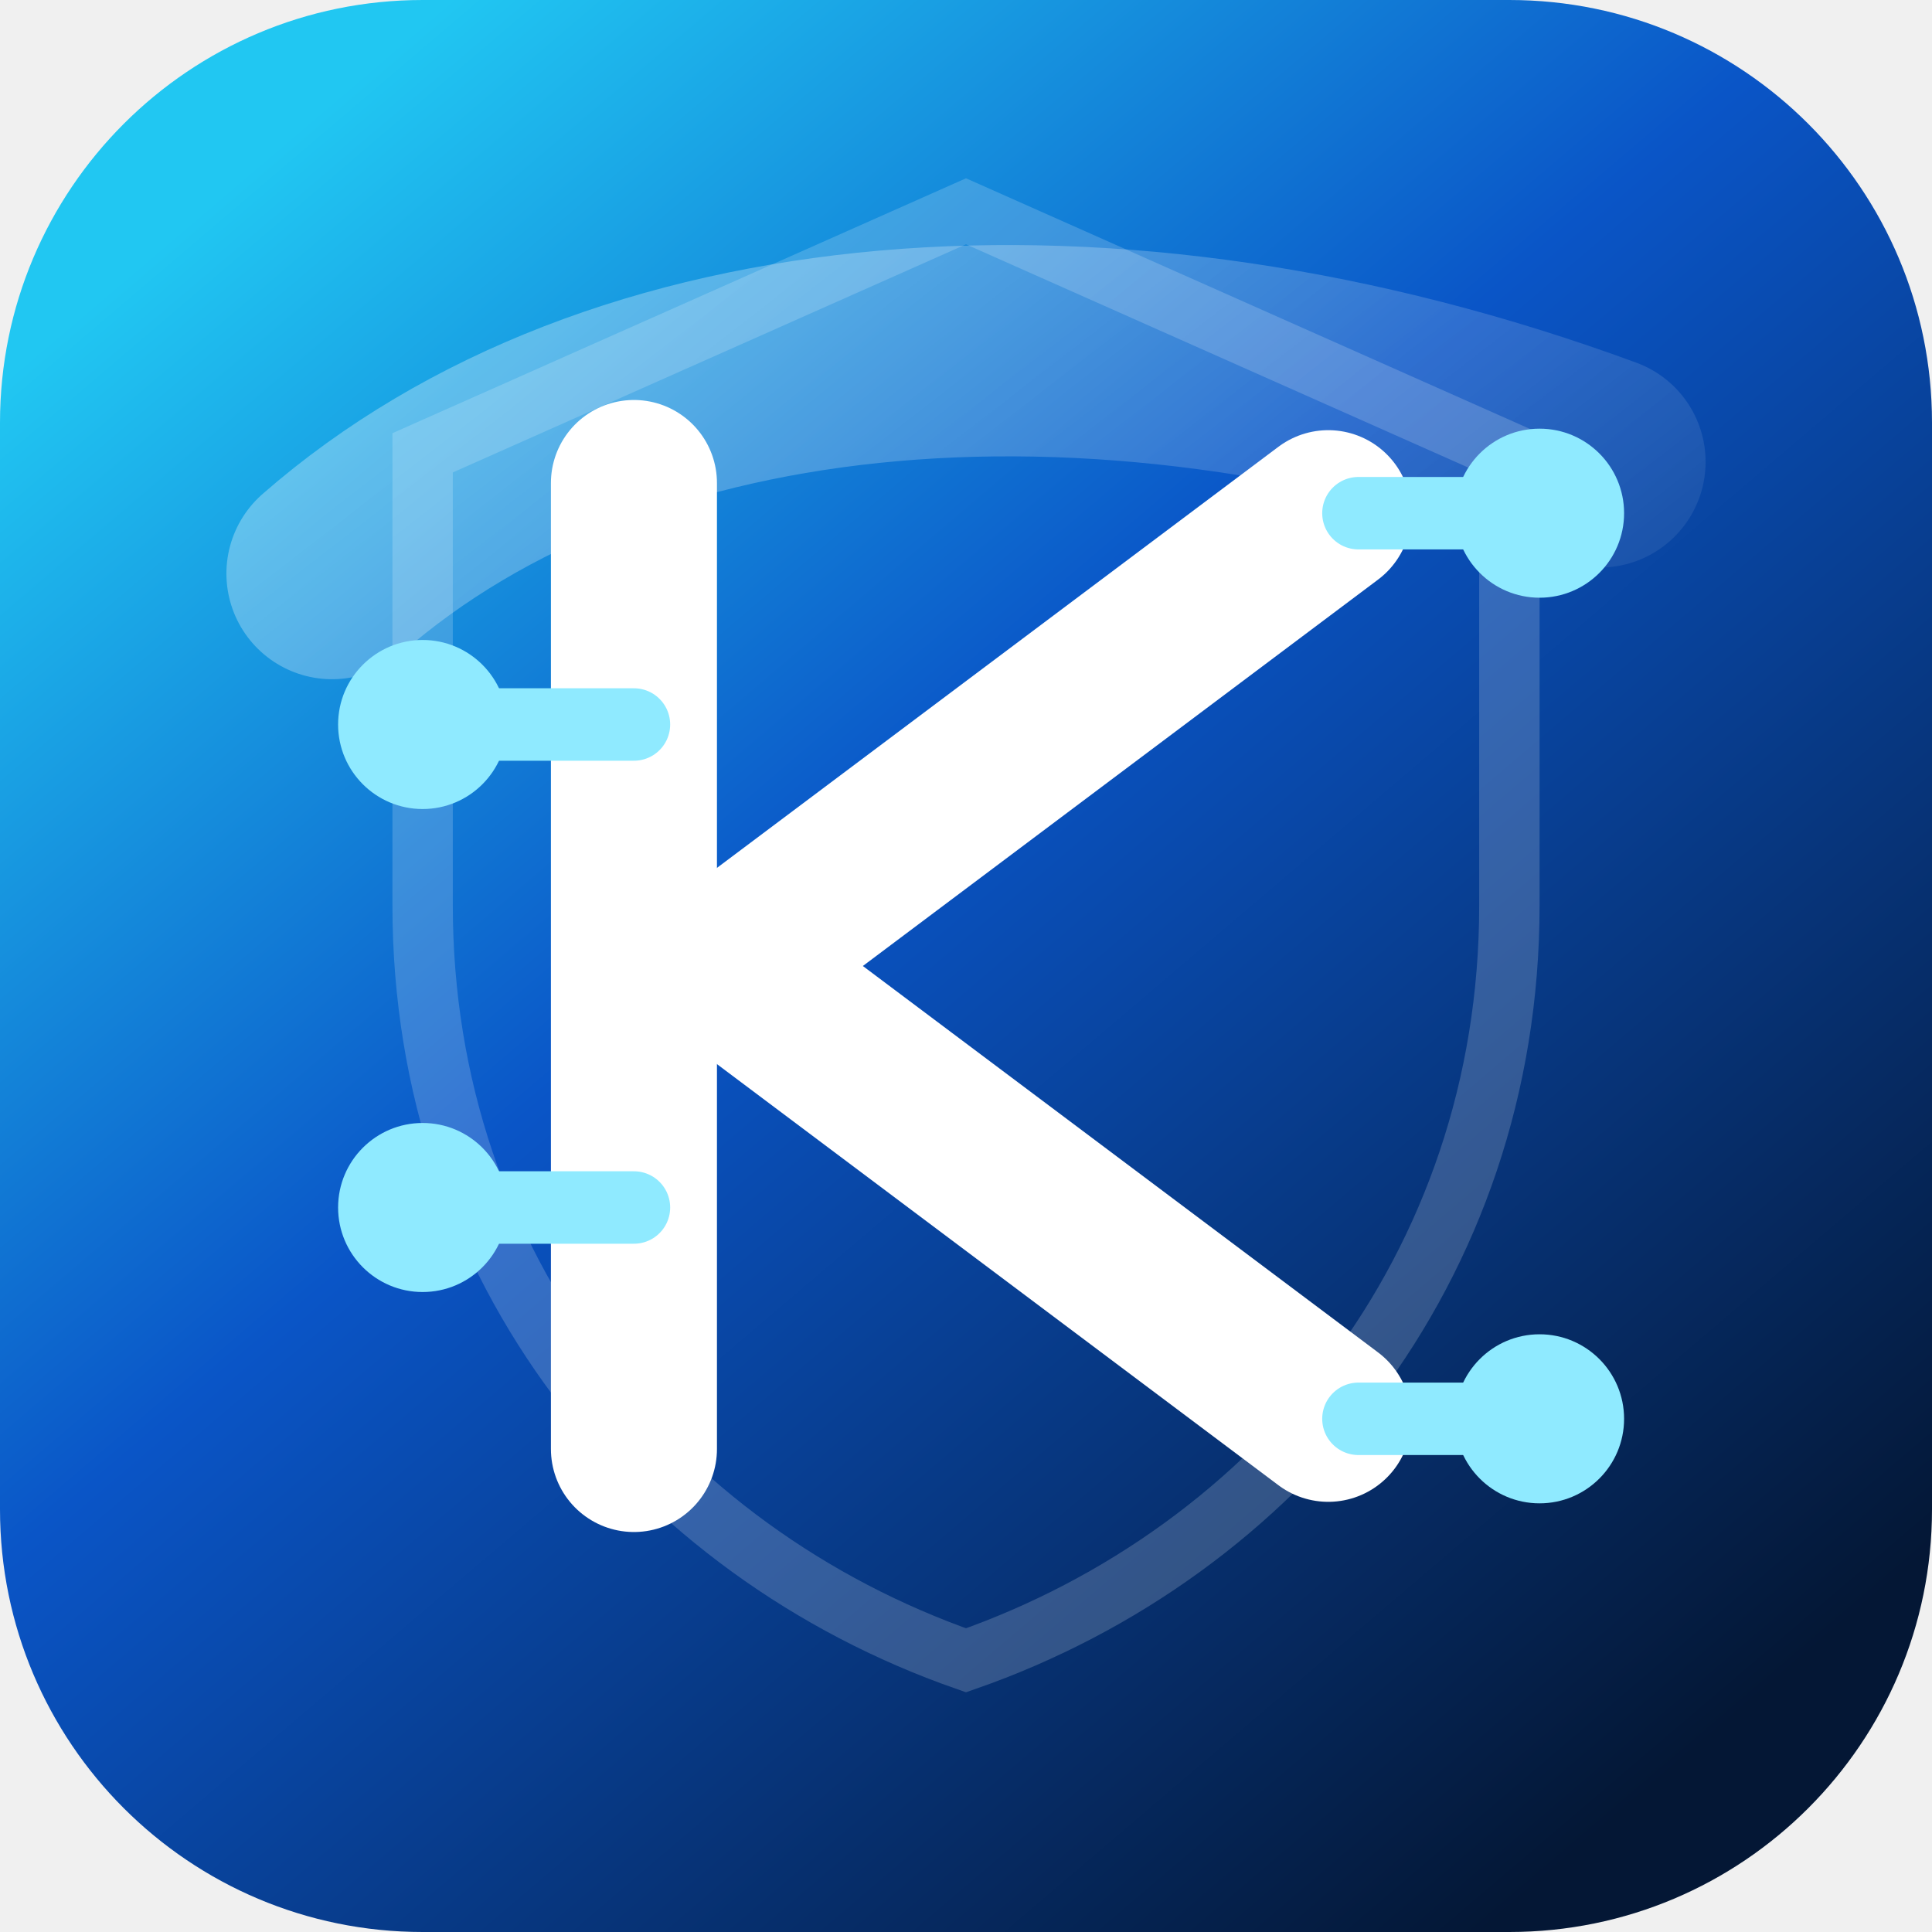
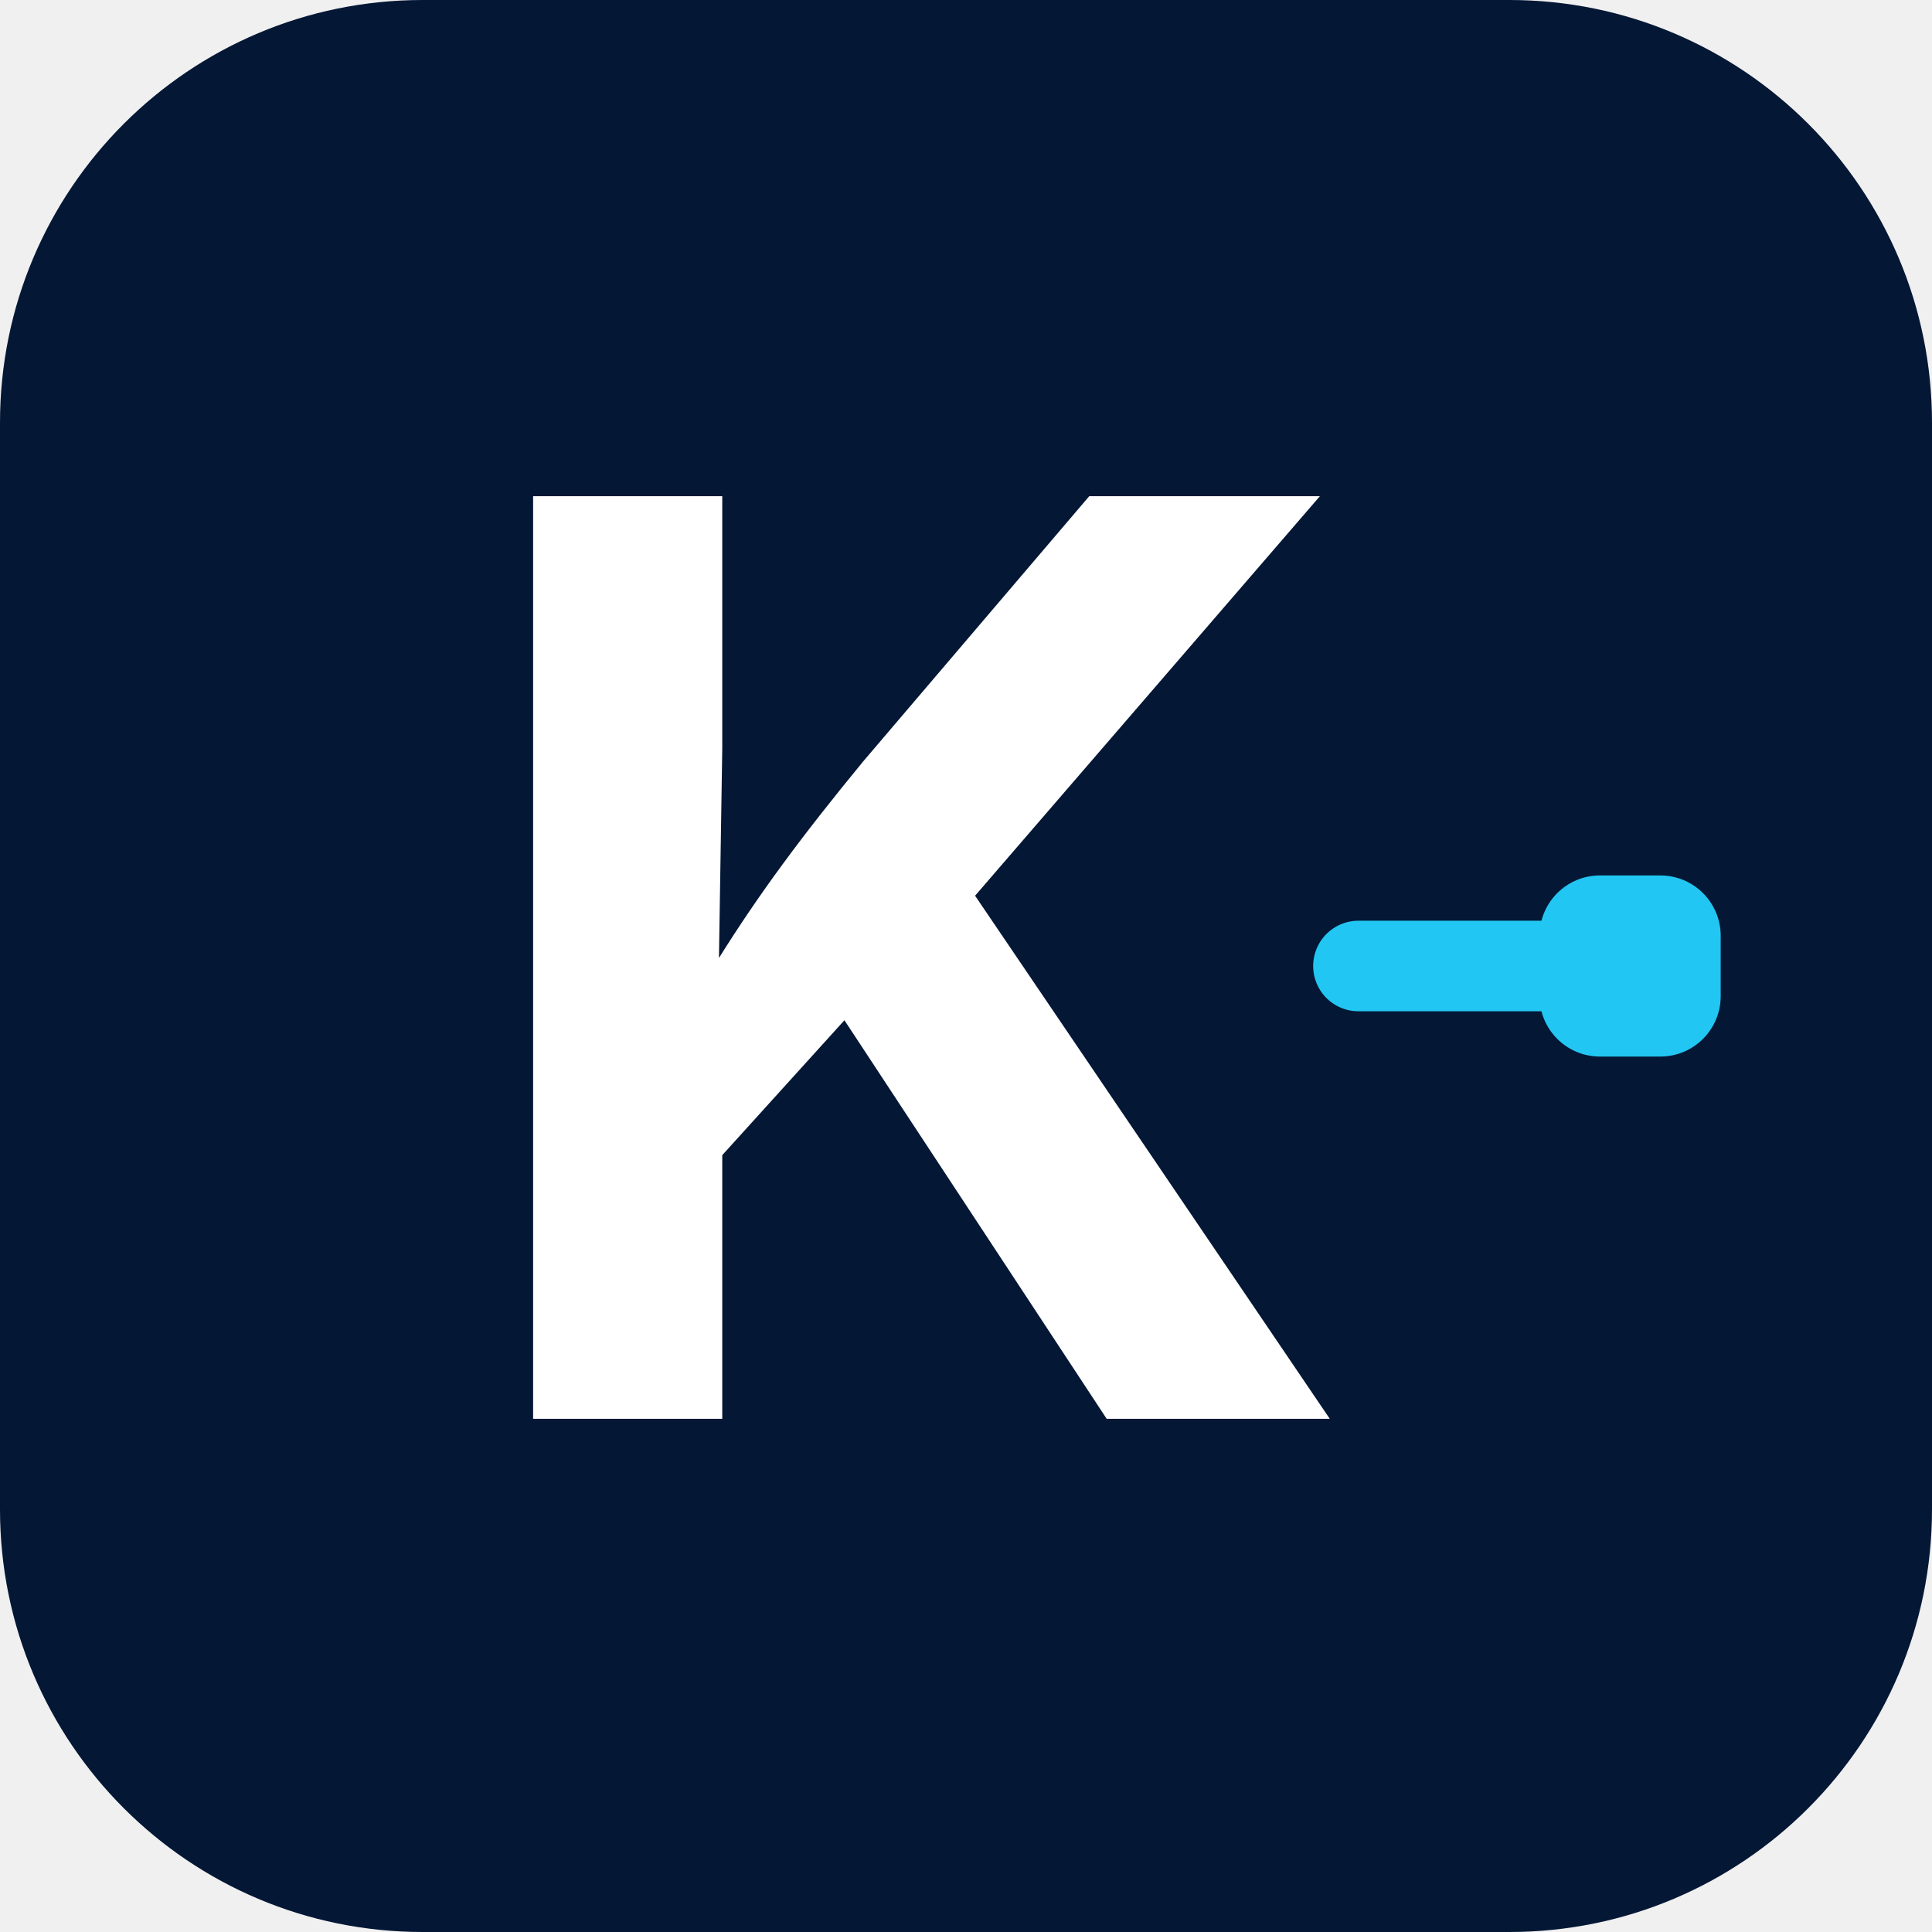
<svg xmlns="http://www.w3.org/2000/svg" viewBox="0 0 64 64" role="img" aria-labelledby="korvexitLogoMarkTitle">
-   <defs>
-     <linearGradient id="korvexitMarkGradient" x1="9" y1="5" x2="55" y2="59" gradientUnits="userSpaceOnUse">
-       <stop offset="0" stop-color="#21c7f2" />
-       <stop offset="0.42" stop-color="#0a55c7" />
-       <stop offset="1" stop-color="#041735" />
-     </linearGradient>
-     <linearGradient id="korvexitMarkShine" x1="15" y1="10" x2="49" y2="54" gradientUnits="userSpaceOnUse">
-       <stop offset="0" stop-color="#ffffff" stop-opacity="0.32" />
-       <stop offset="0.72" stop-color="#ffffff" stop-opacity="0" />
-     </linearGradient>
-   </defs>
-   <rect width="64" height="64" rx="14" fill="url(#korvexitMarkGradient)" />
-   <path d="M32 7 50 15v15c0 12-7.7 21.4-18 25-10.3-3.6-18-13-18-25V15l18-8Z" fill="none" stroke="#ffffff" stroke-opacity="0.18" stroke-width="2" />
-   <path d="M11 19c9.5-8.3 25.7-9.7 42-3.7" fill="none" stroke="url(#korvexitMarkShine)" stroke-width="7" stroke-linecap="round" />
-   <path d="M21 16v32" fill="none" stroke="#ffffff" stroke-width="5.5" stroke-linecap="round" />
-   <path d="M44 17 24 32l20 15" fill="none" stroke="#ffffff" stroke-width="5.5" stroke-linecap="round" stroke-linejoin="round" />
-   <path d="M21 24h-7M21 40h-7M45 17h6M45 47h6" fill="none" stroke="#8feaff" stroke-width="2.4" stroke-linecap="round" />
-   <circle cx="14" cy="24" r="2.8" fill="#8feaff" />
-   <circle cx="14" cy="40" r="2.8" fill="#8feaff" />
-   <circle cx="51" cy="17" r="2.8" fill="#8feaff" />
-   <circle cx="51" cy="47" r="2.8" fill="#8feaff" />
+   <rect width="64" height="64" rx="14" fill="#041735" />
+   <text x="30" y="47" text-anchor="middle" fill="#ffffff" font-family="Inter, ui-sans-serif, system-ui, -apple-system, BlinkMacSystemFont, 'Segoe UI', sans-serif" font-size="42" font-weight="700" letter-spacing="0">K</text>
+   <path d="M45 32h7" fill="none" stroke="#21c7f2" stroke-width="3" stroke-linecap="round" />
+   <rect x="51" y="29" width="6" height="6" rx="2" fill="#21c7f2" />
</svg>
